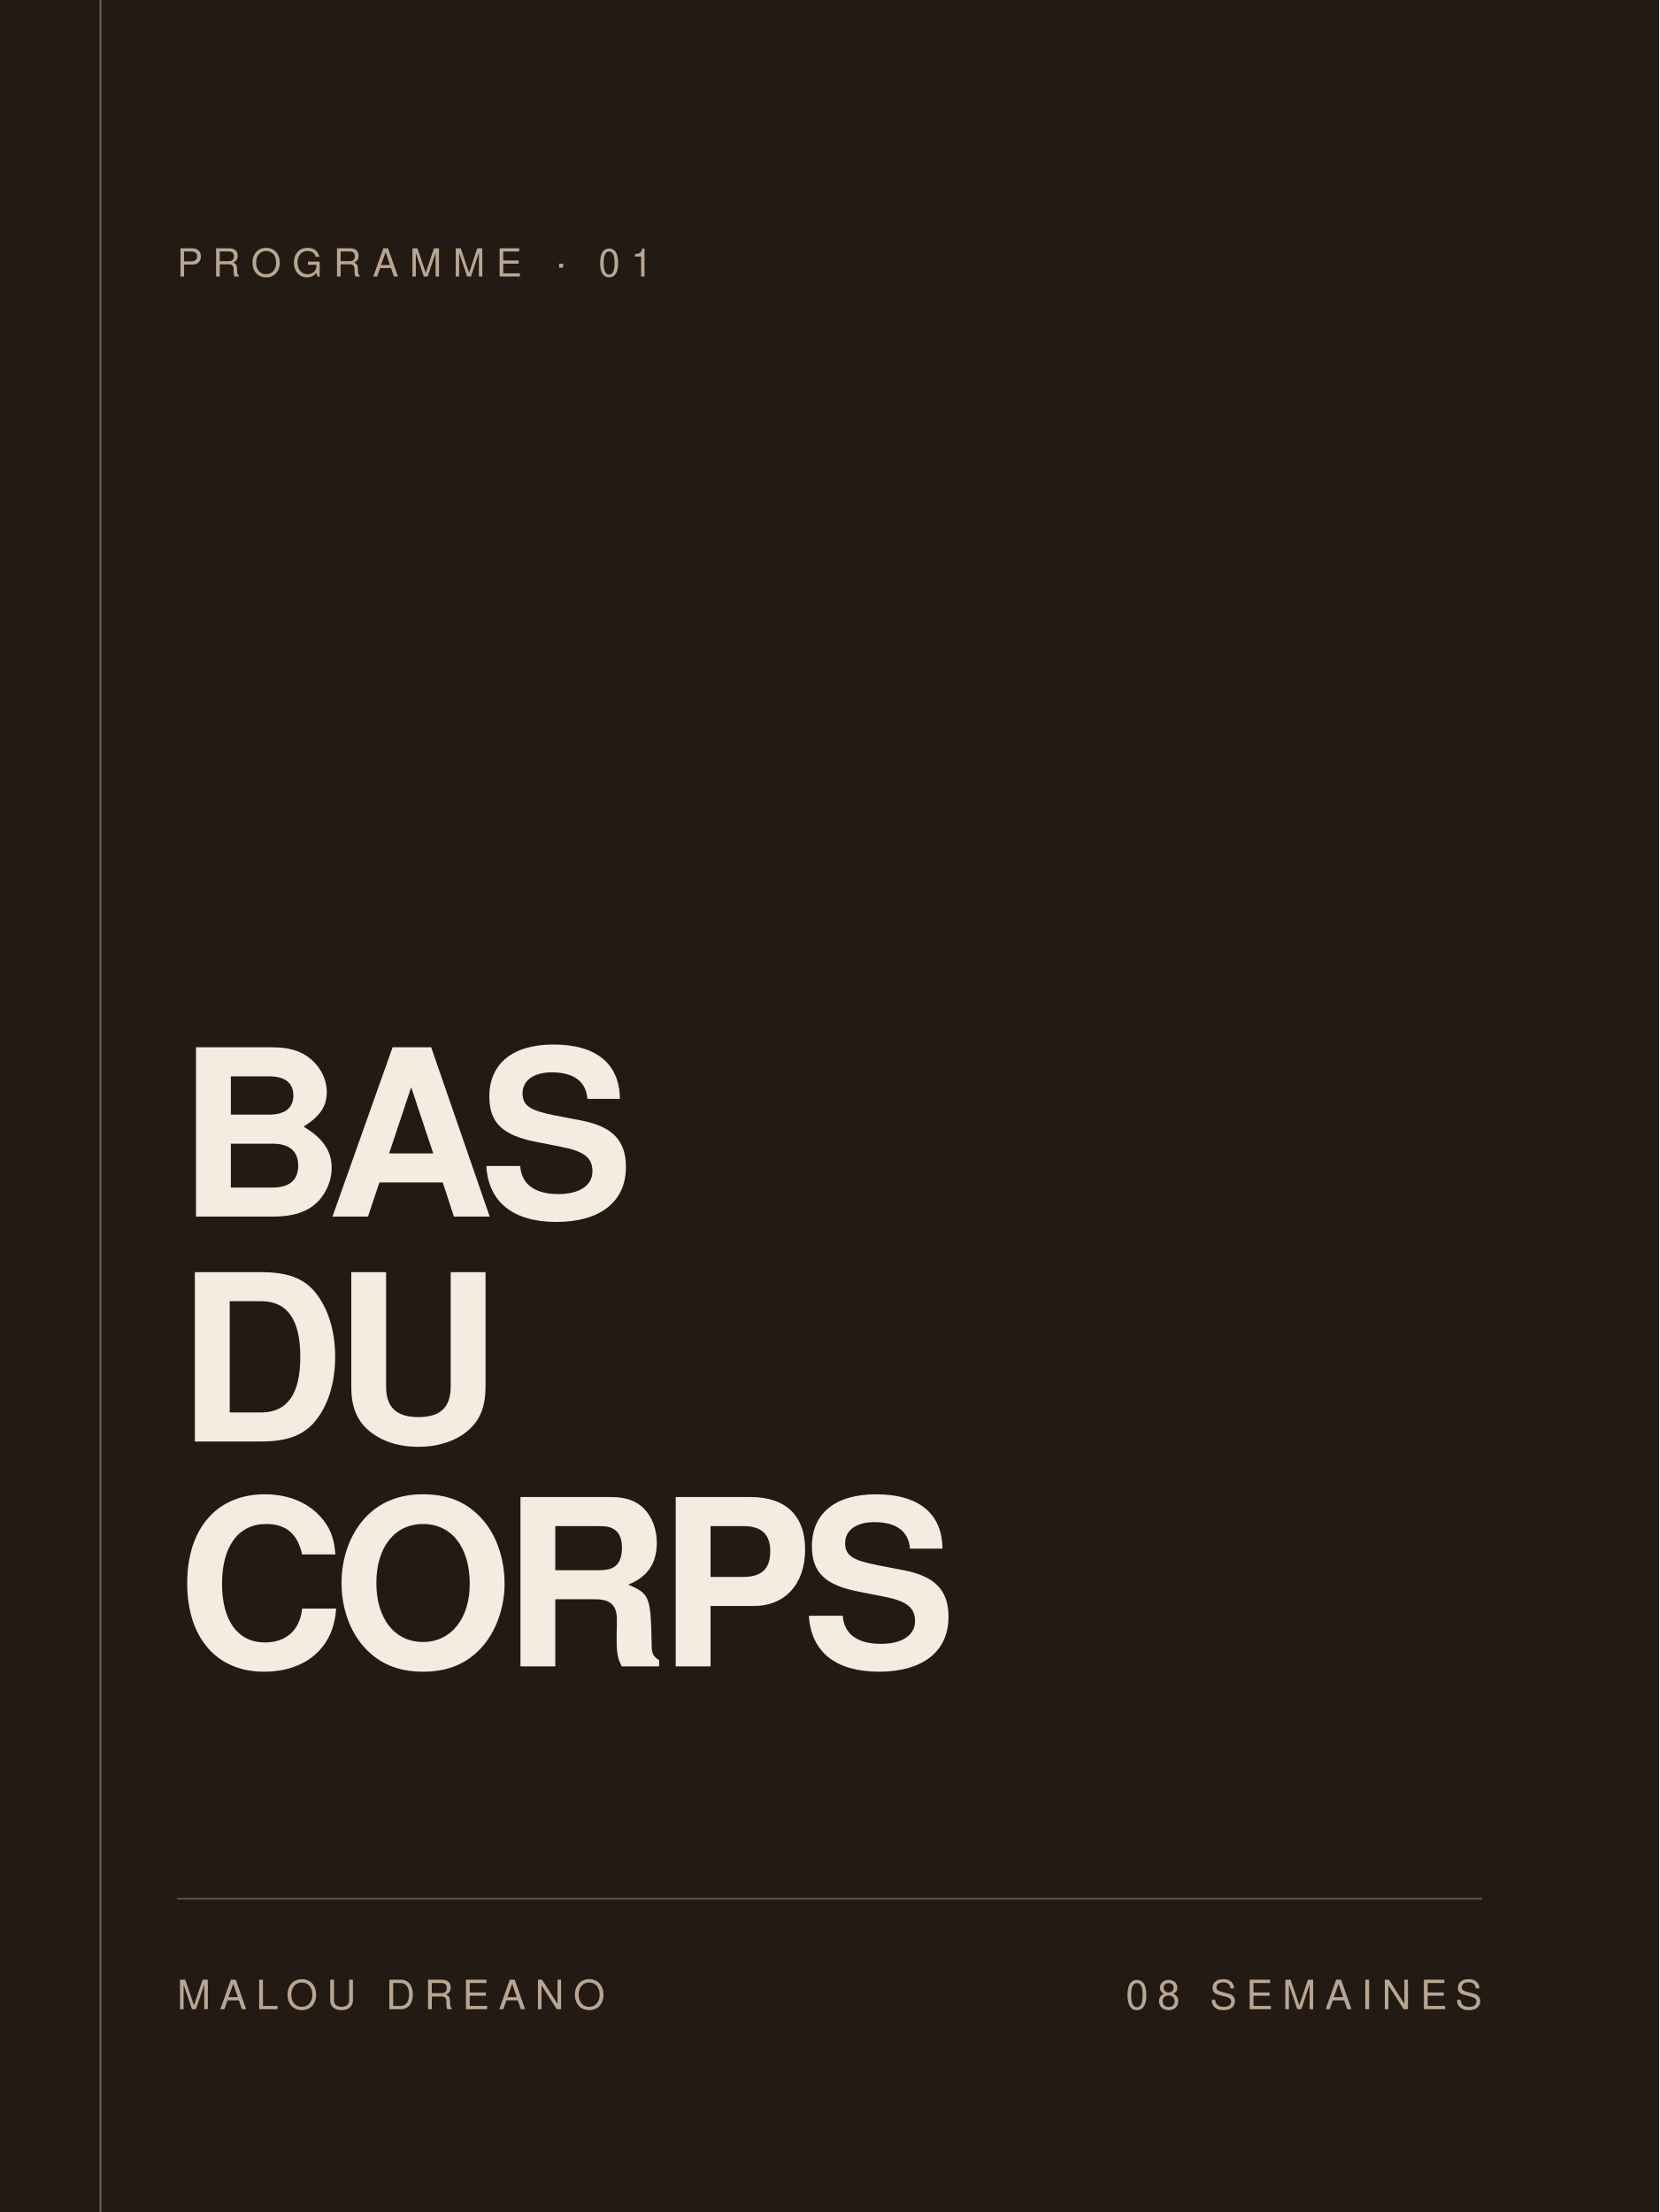
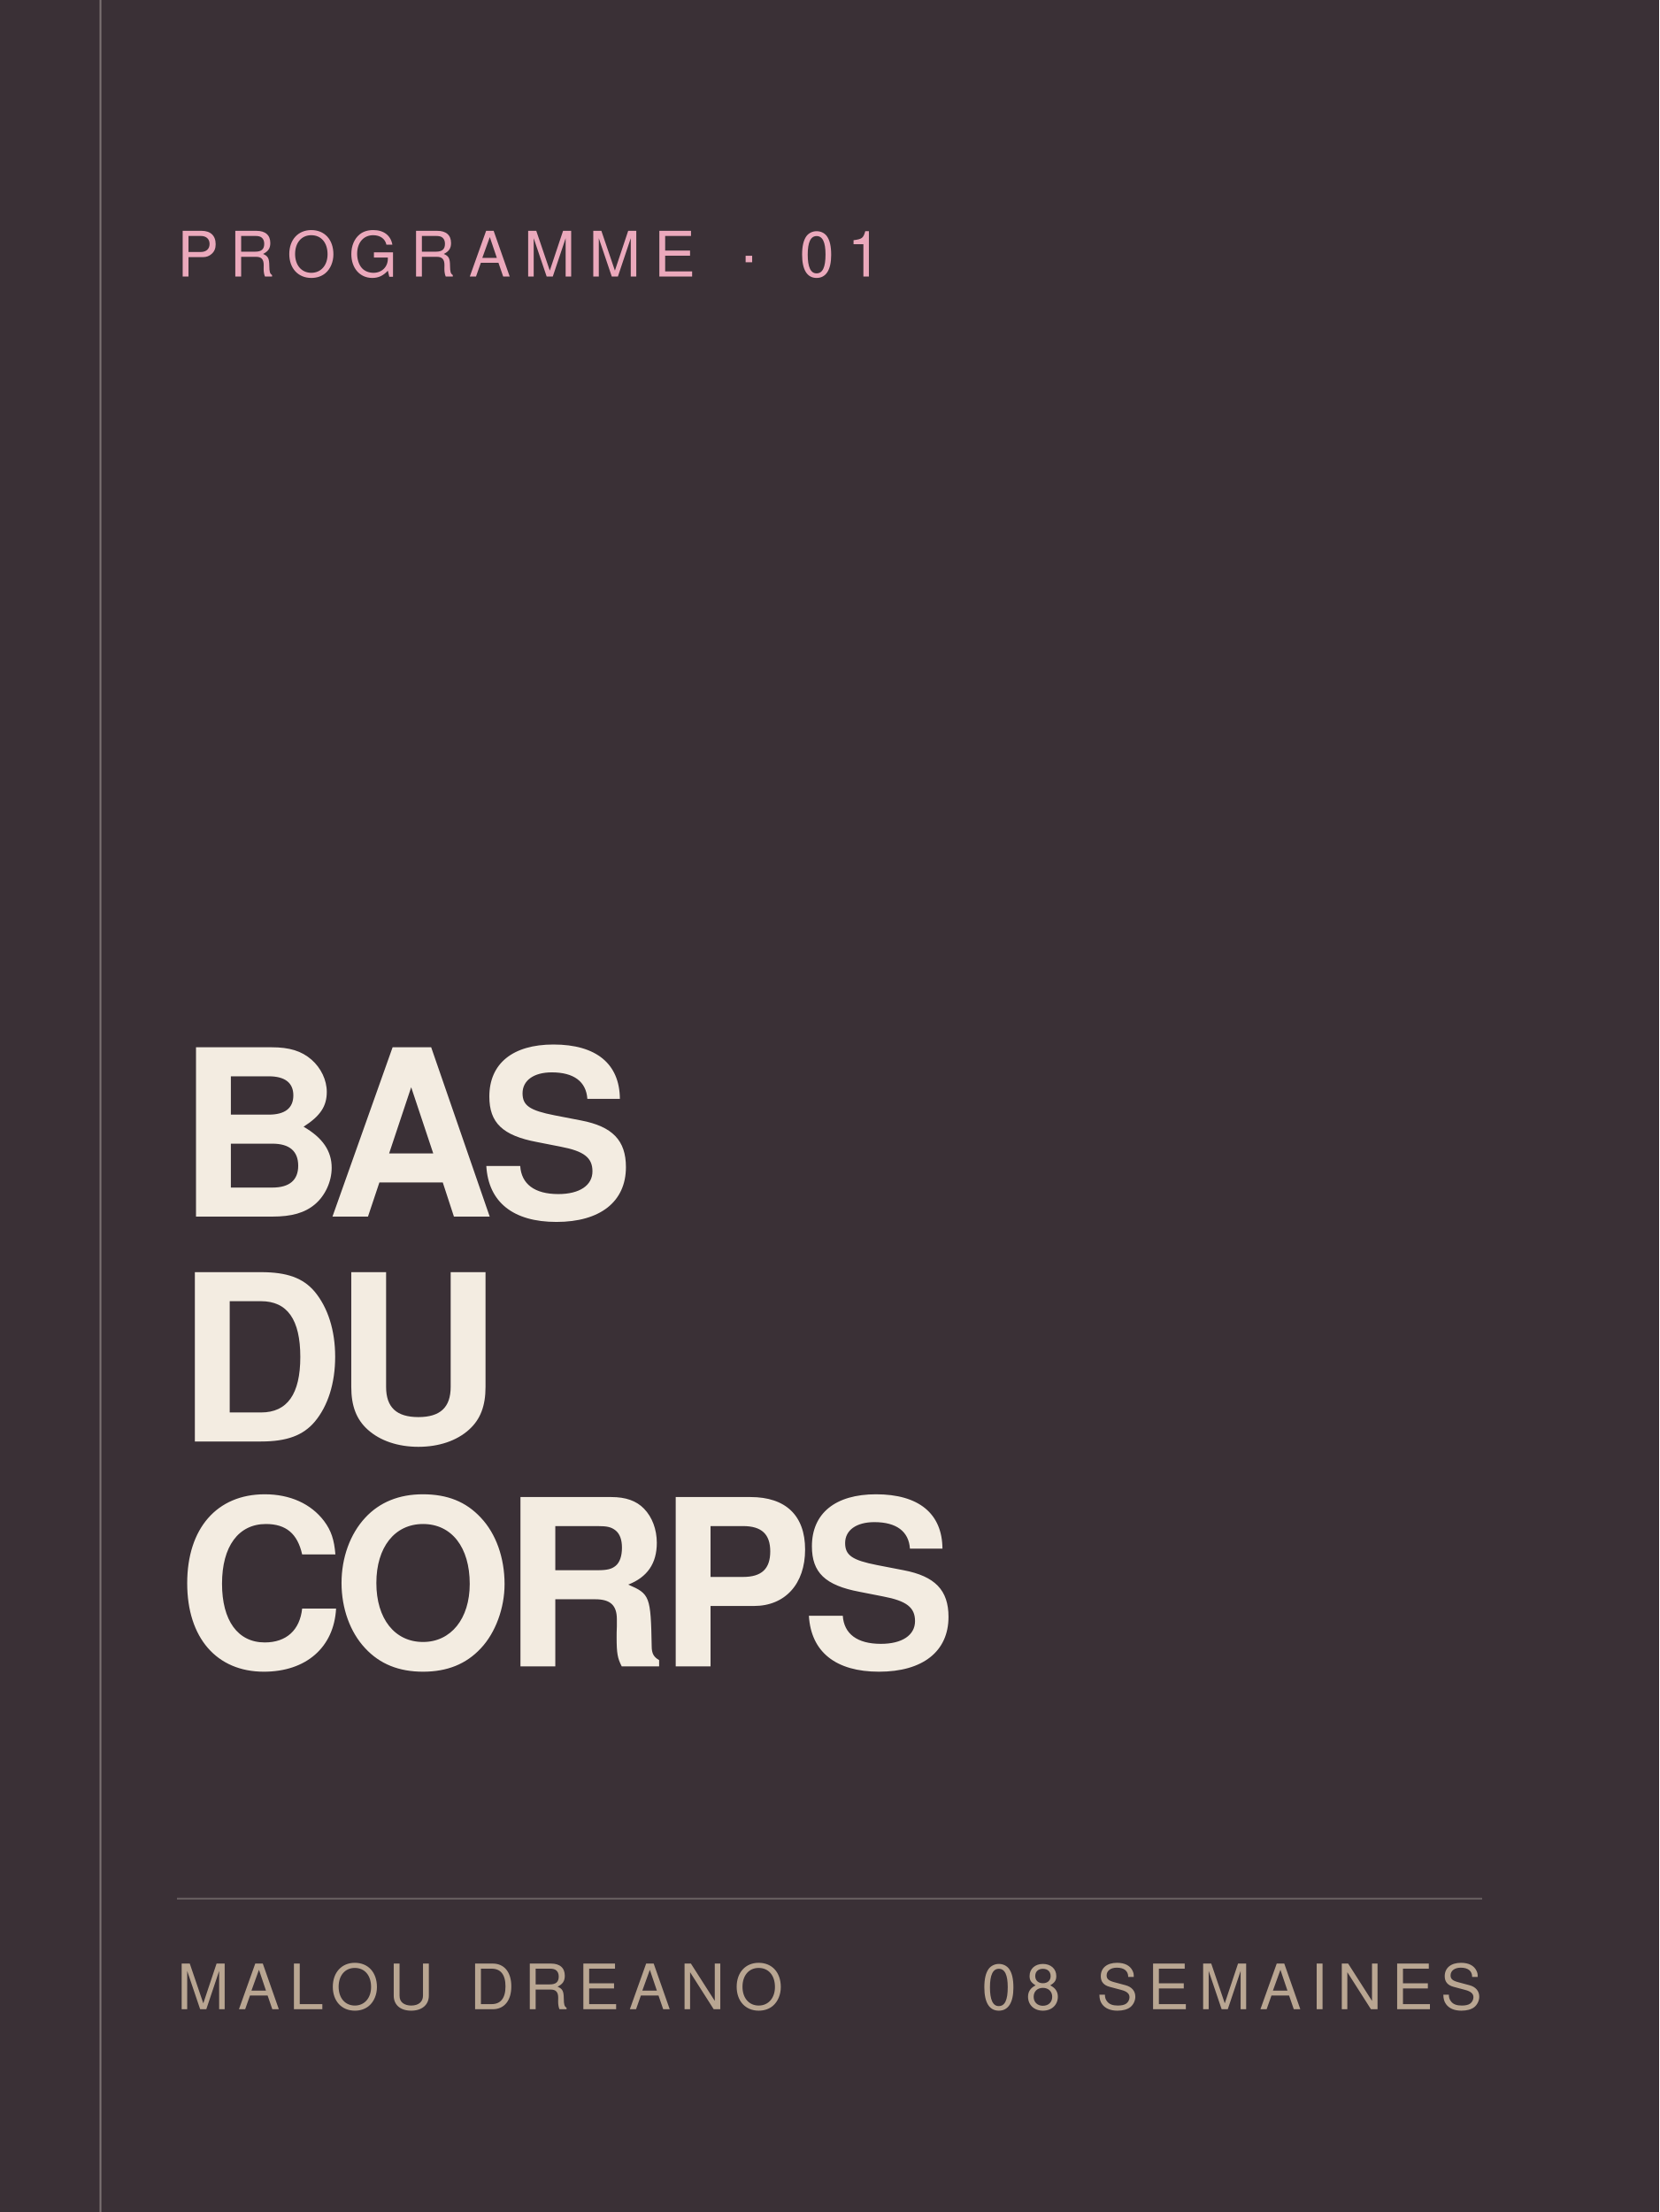
<svg xmlns="http://www.w3.org/2000/svg" viewBox="0 0 900 1200">
-   <rect width="900" height="1200" fill="#241A14" />
+   <rect width="900" height="1200" fill="#3A3036" />
  <rect x="54" y="0" width="1" height="1200" fill="#F3ECE1" opacity=".35" />
-   <text x="96" y="150" fill="#B9A692" font-family="Helvetica,Arial,sans-serif" font-size="21" letter-spacing="6">PROGRAMME · 01</text>
+   <text x="96" y="150" fill="#EBA9BC" font-family="Helvetica,Arial,sans-serif" font-size="34" letter-spacing="7">PROGRAMME · 01</text>
  <text x="96" y="660" fill="#F3ECE1" font-family="Helvetica,Arial,sans-serif" font-size="126" font-weight="bold" letter-spacing="-6">BAS</text>
  <text x="96" y="782" fill="#F3ECE1" font-family="Helvetica,Arial,sans-serif" font-size="126" font-weight="bold" letter-spacing="-6">DU</text>
  <text x="96" y="904" fill="#F3ECE1" font-family="Helvetica,Arial,sans-serif" font-size="126" font-weight="bold" letter-spacing="-6">CORPS</text>
  <line x1="96" y1="1030" x2="804" y2="1030" stroke="#F3ECE1" stroke-opacity=".25" />
-   <text x="96" y="1090" fill="#B9A692" font-family="Helvetica,Arial,sans-serif" font-size="22" letter-spacing="5">MALOU DREANO</text>
-   <text x="804" y="1090" fill="#B9A692" font-family="Helvetica,Arial,sans-serif" font-size="22" letter-spacing="5" text-anchor="end">08 SEMAINES</text>
+   <text x="96" y="1090" fill="#B9A692" font-family="Helvetica,Arial,sans-serif" font-size="34" letter-spacing="5">MALOU DREANO</text>
+   <text x="804" y="1090" fill="#B9A692" font-family="Helvetica,Arial,sans-serif" font-size="34" letter-spacing="5" text-anchor="end">08 SEMAINES</text>
</svg>
